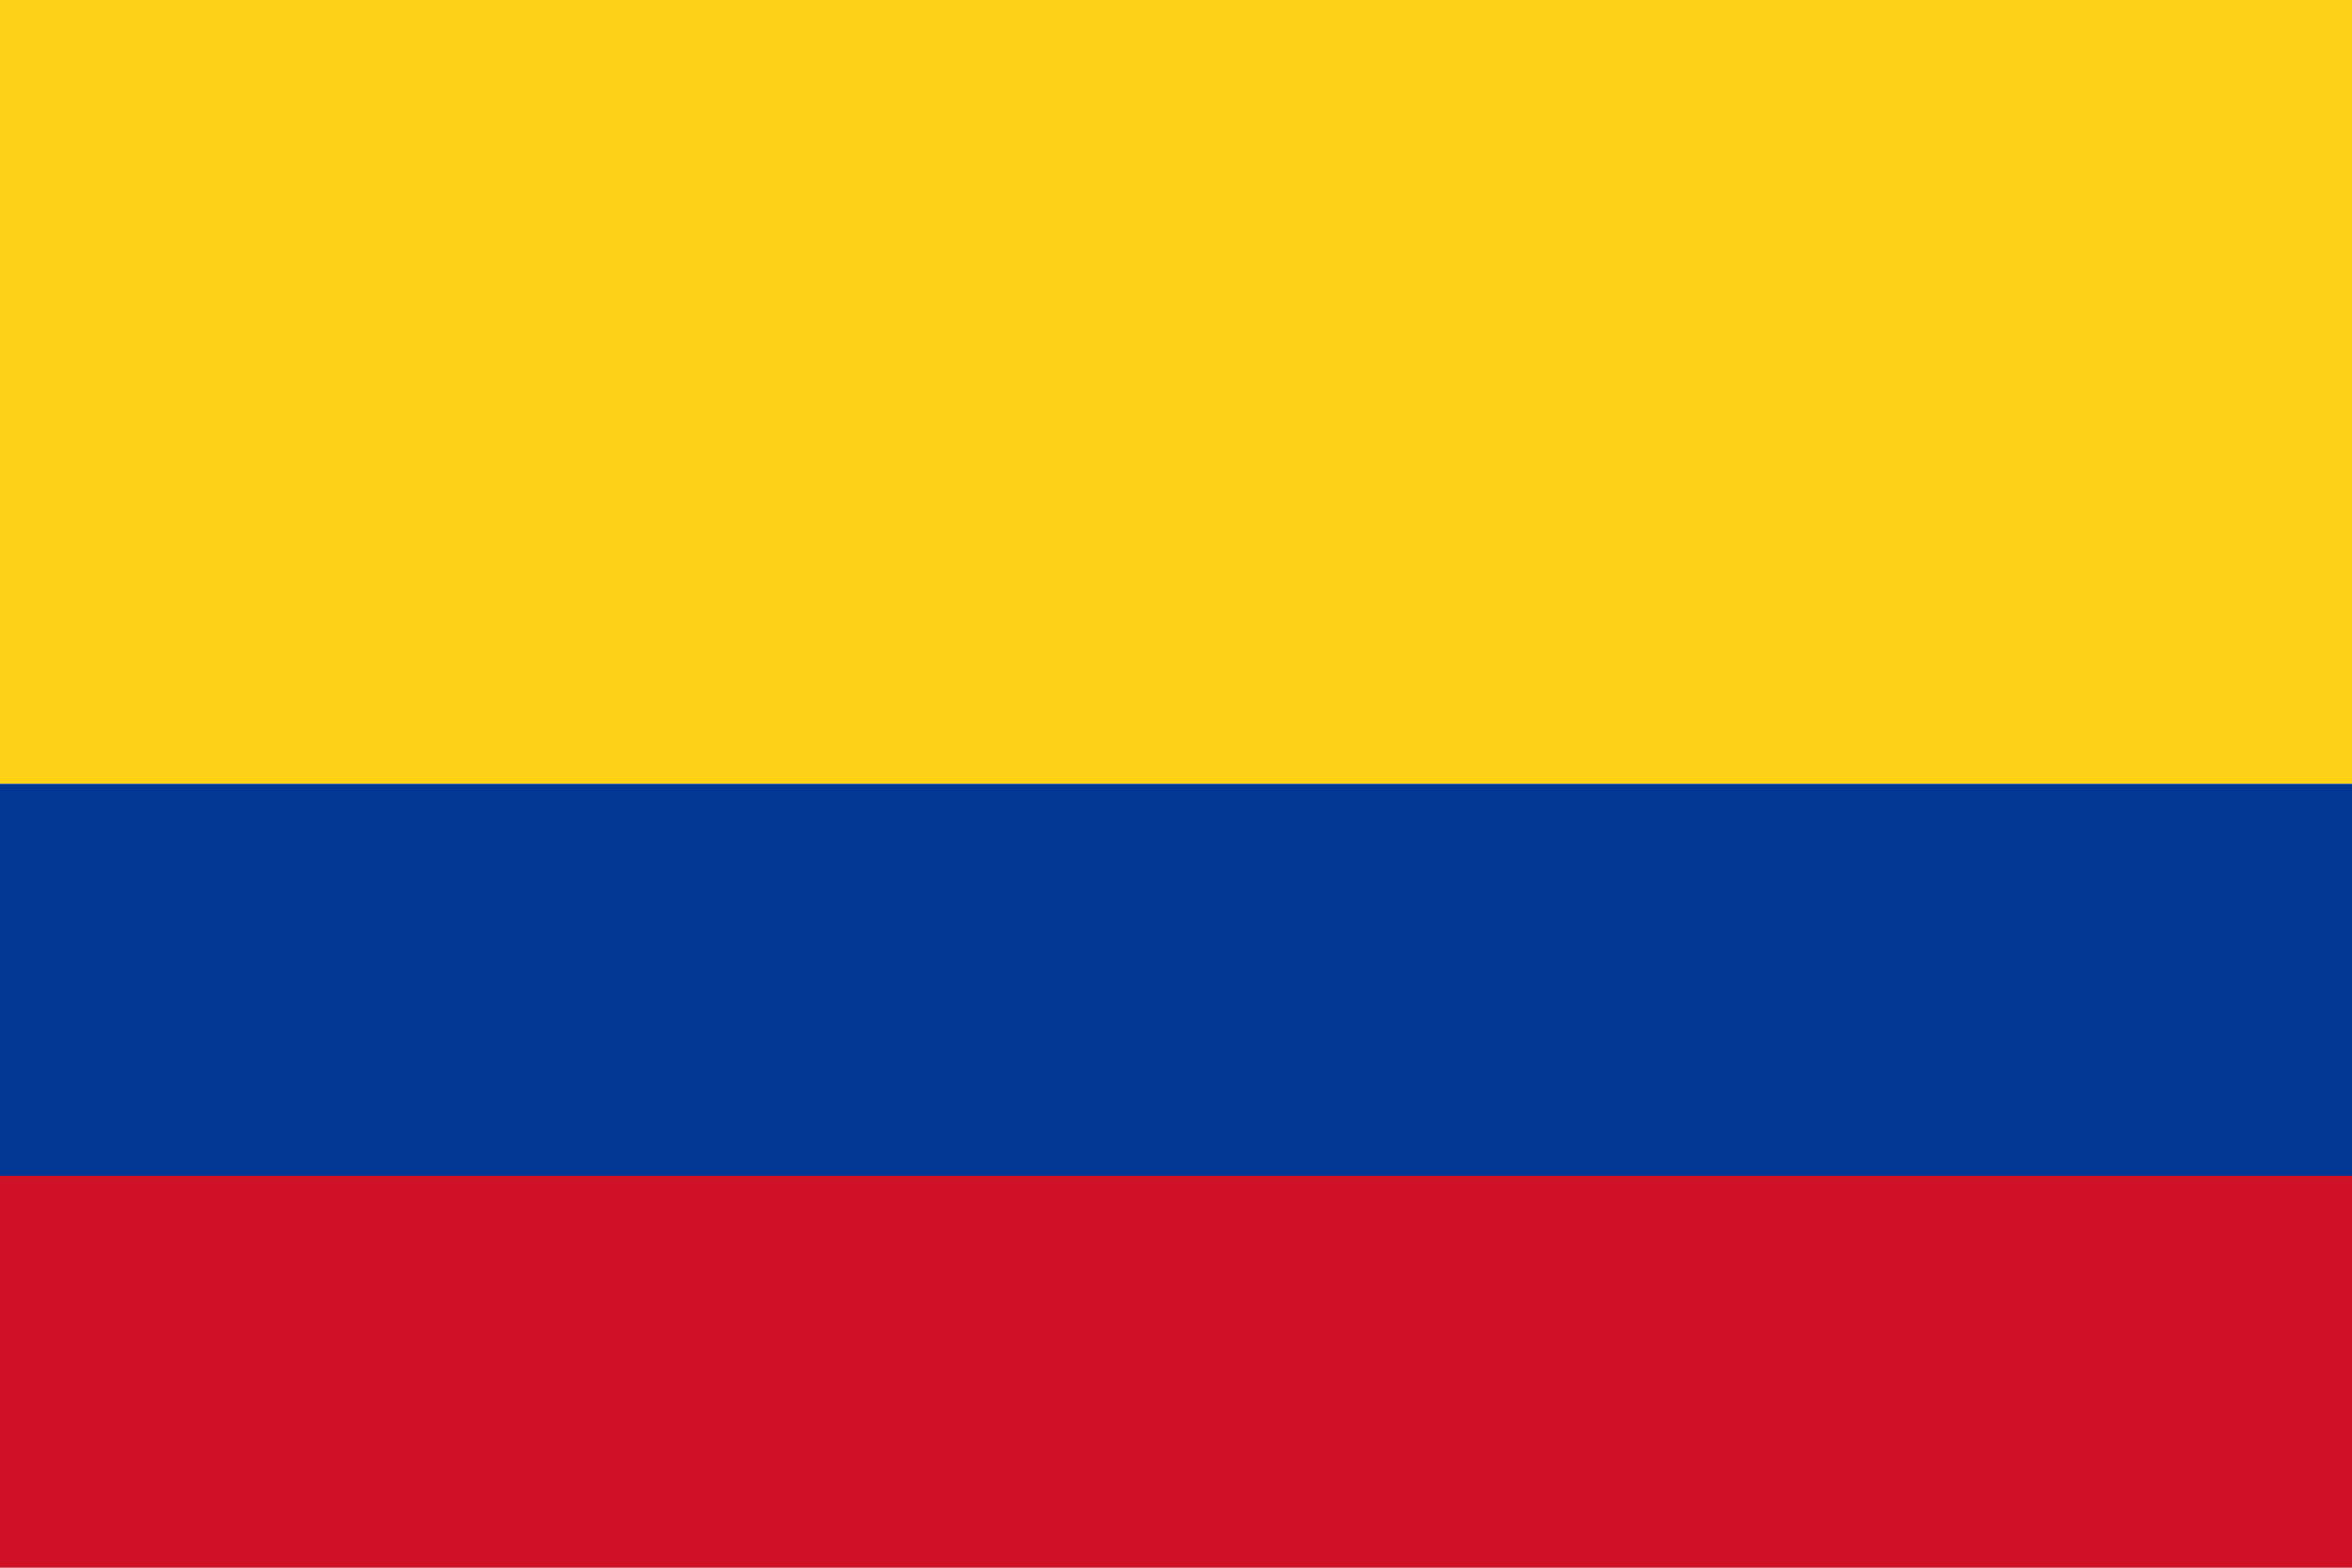
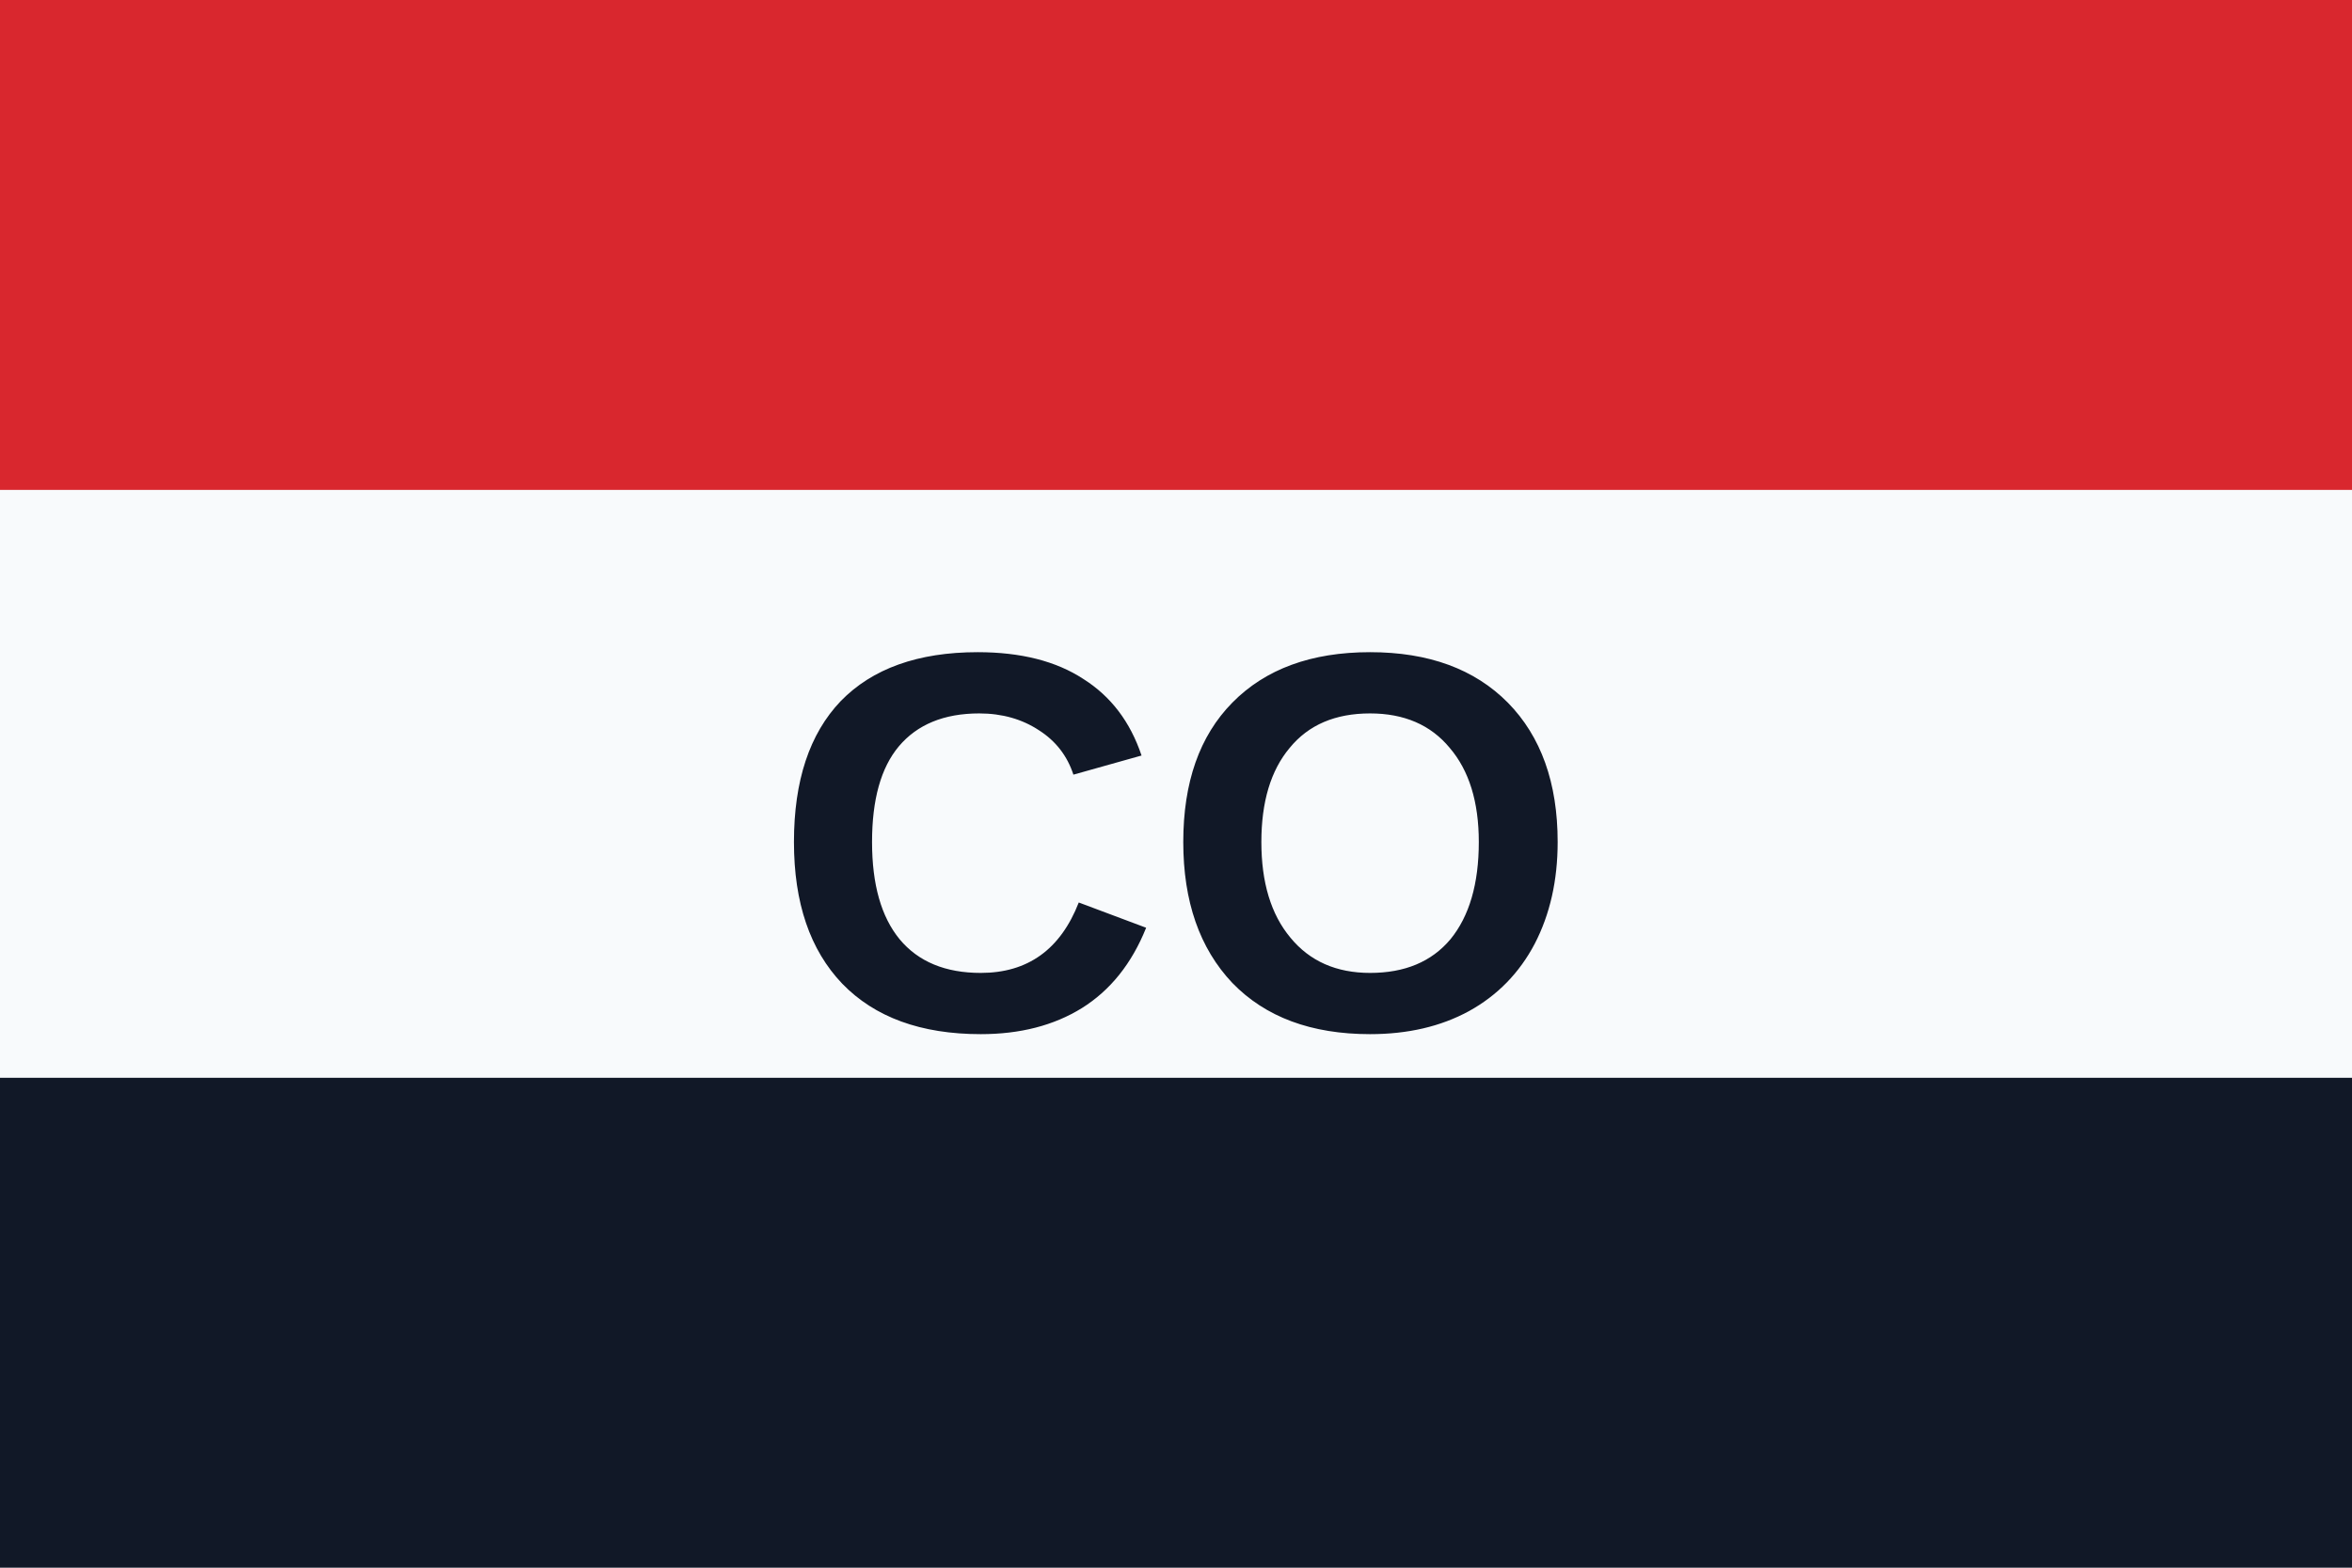
- <svg xmlns="http://www.w3.org/2000/svg" viewBox="0 0 36 24" width="36" height="24">
-   <rect width="36" height="12" fill="#FCD116" />
-   <rect y="12" width="36" height="6" fill="#003893" />
-   <rect y="18" width="36" height="6" fill="#CE1126" />
+ <svg xmlns="http://www.w3.org/2000/svg" viewBox="0 0 48 32">
+   <rect width="48" height="32" rx="4" fill="#f8fafc" />
+   <rect y="0" width="48" height="10" fill="#d9272e" />
+   <rect y="22" width="48" height="10" fill="#111827" />
+   <text x="24" y="21" font-family="Arial" font-size="11" font-weight="700" text-anchor="middle" fill="#111827">CO</text>
</svg>
